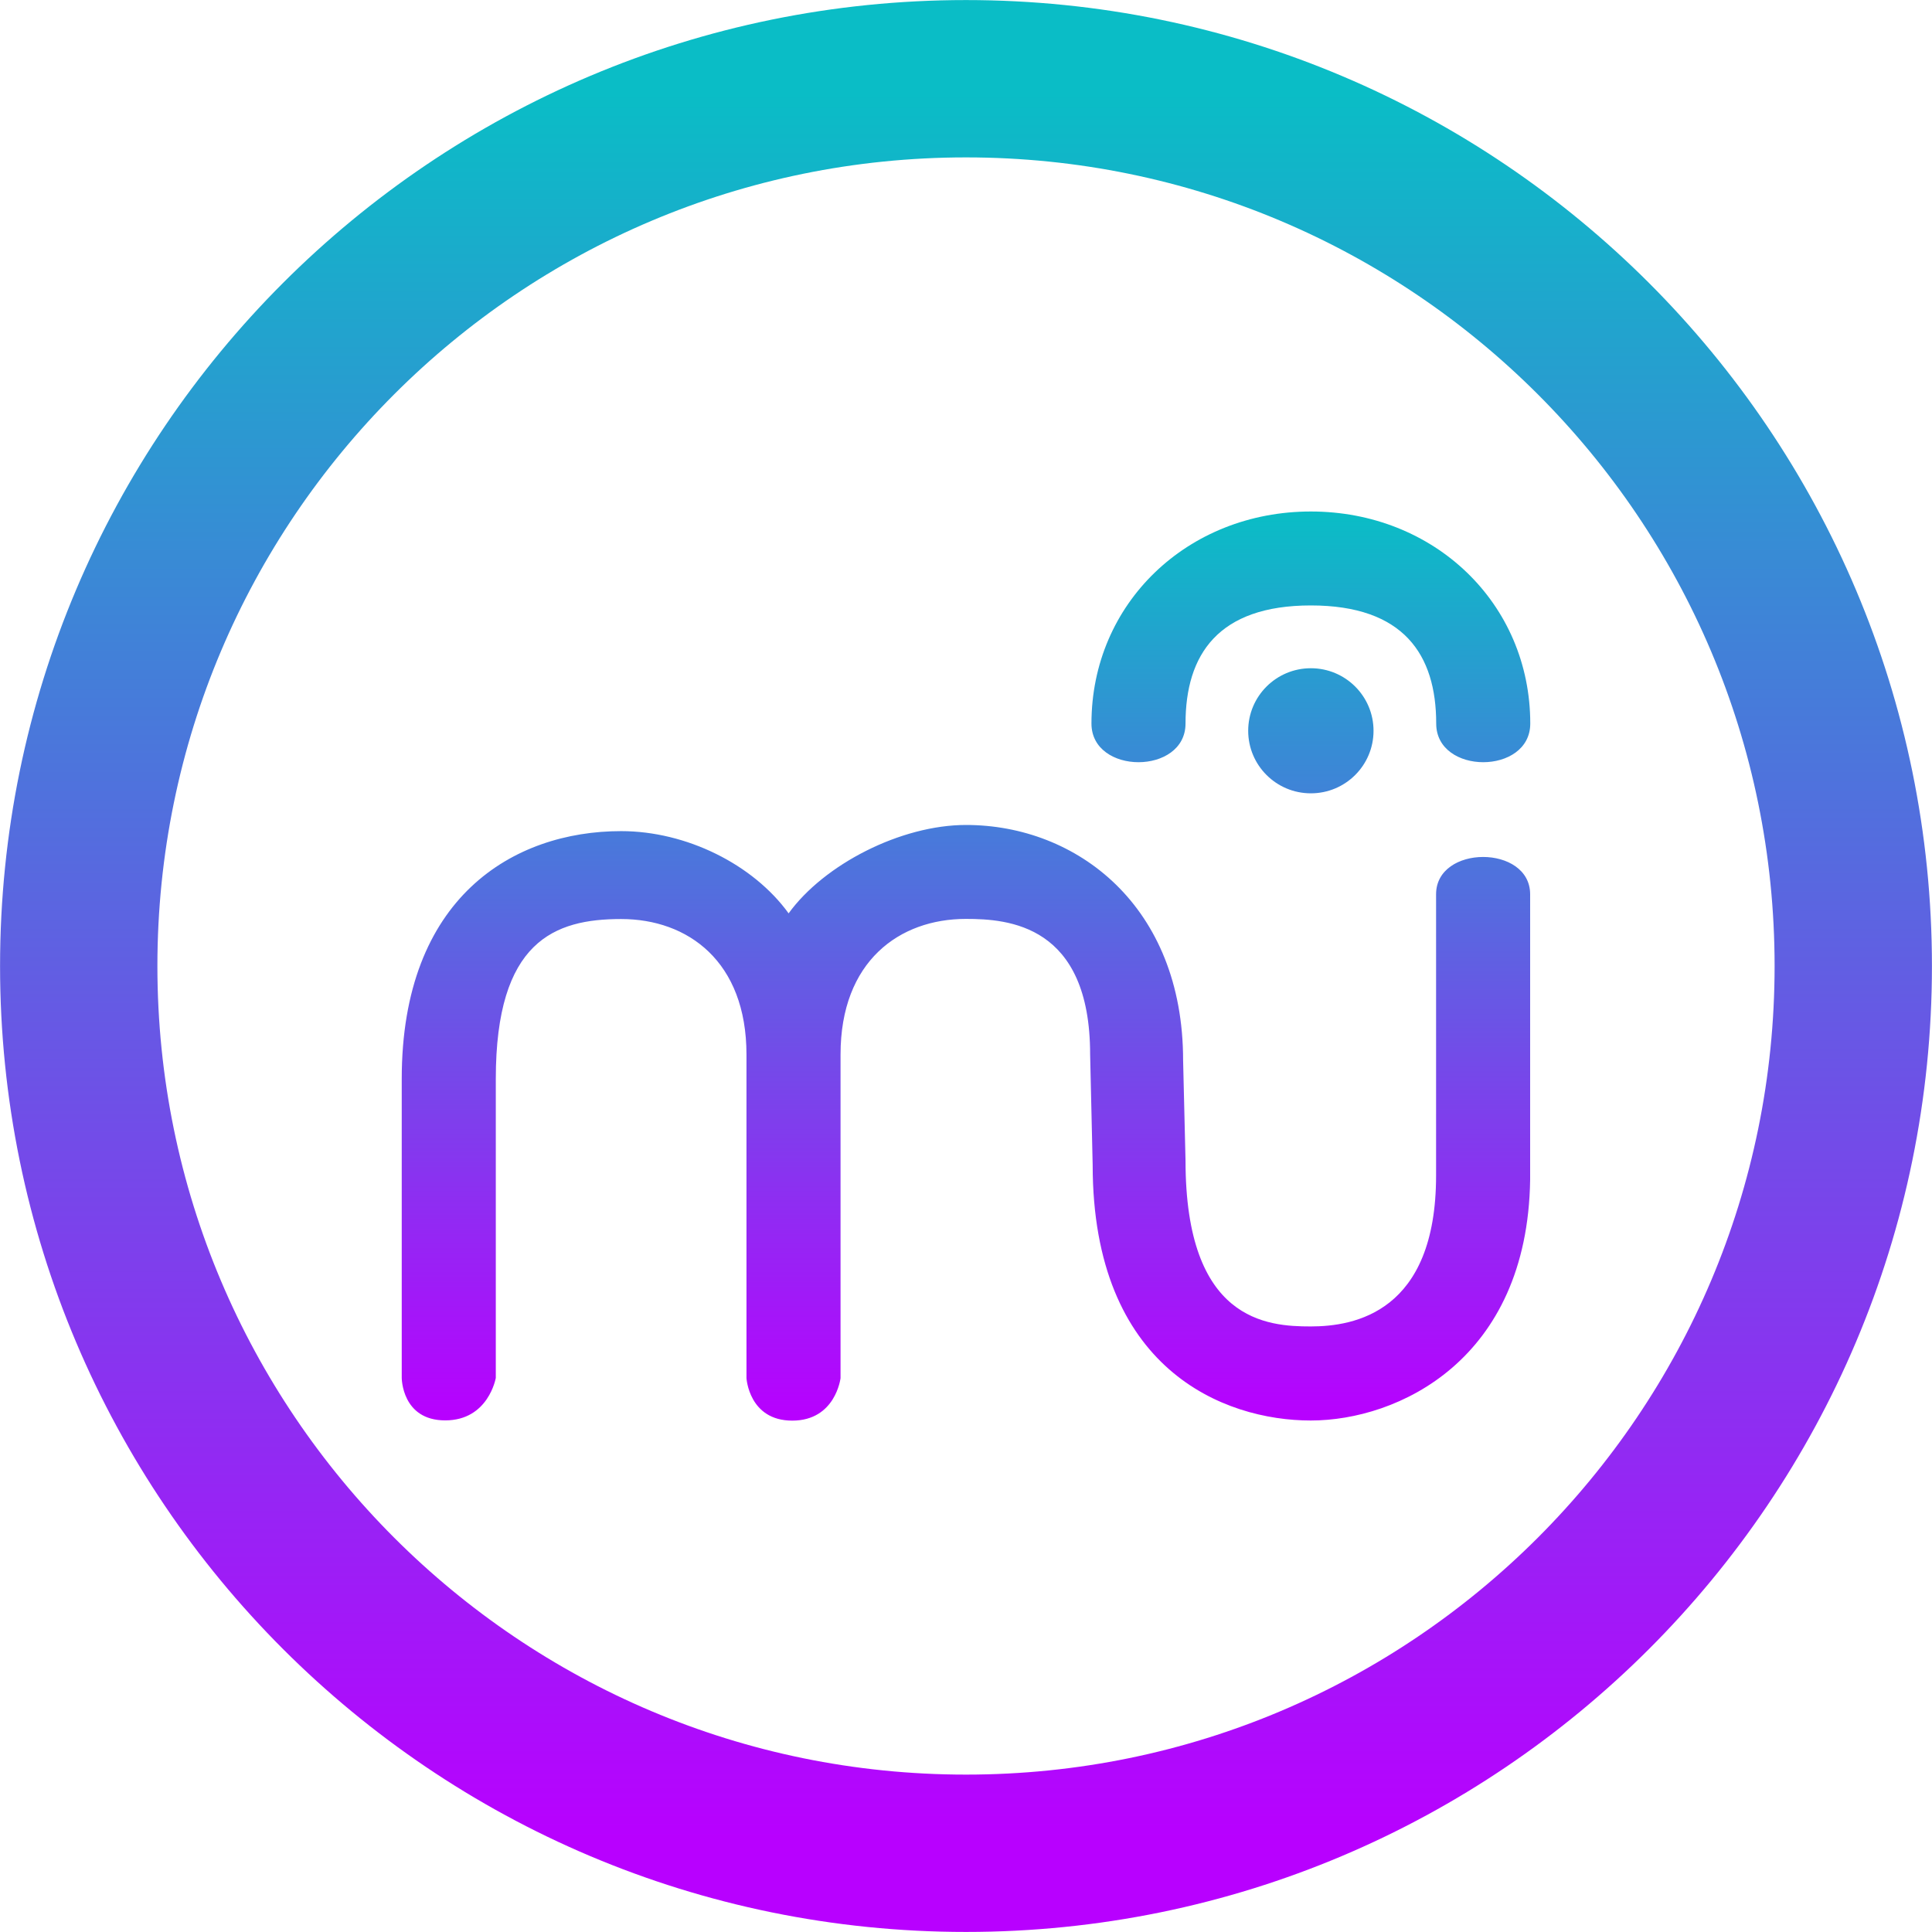
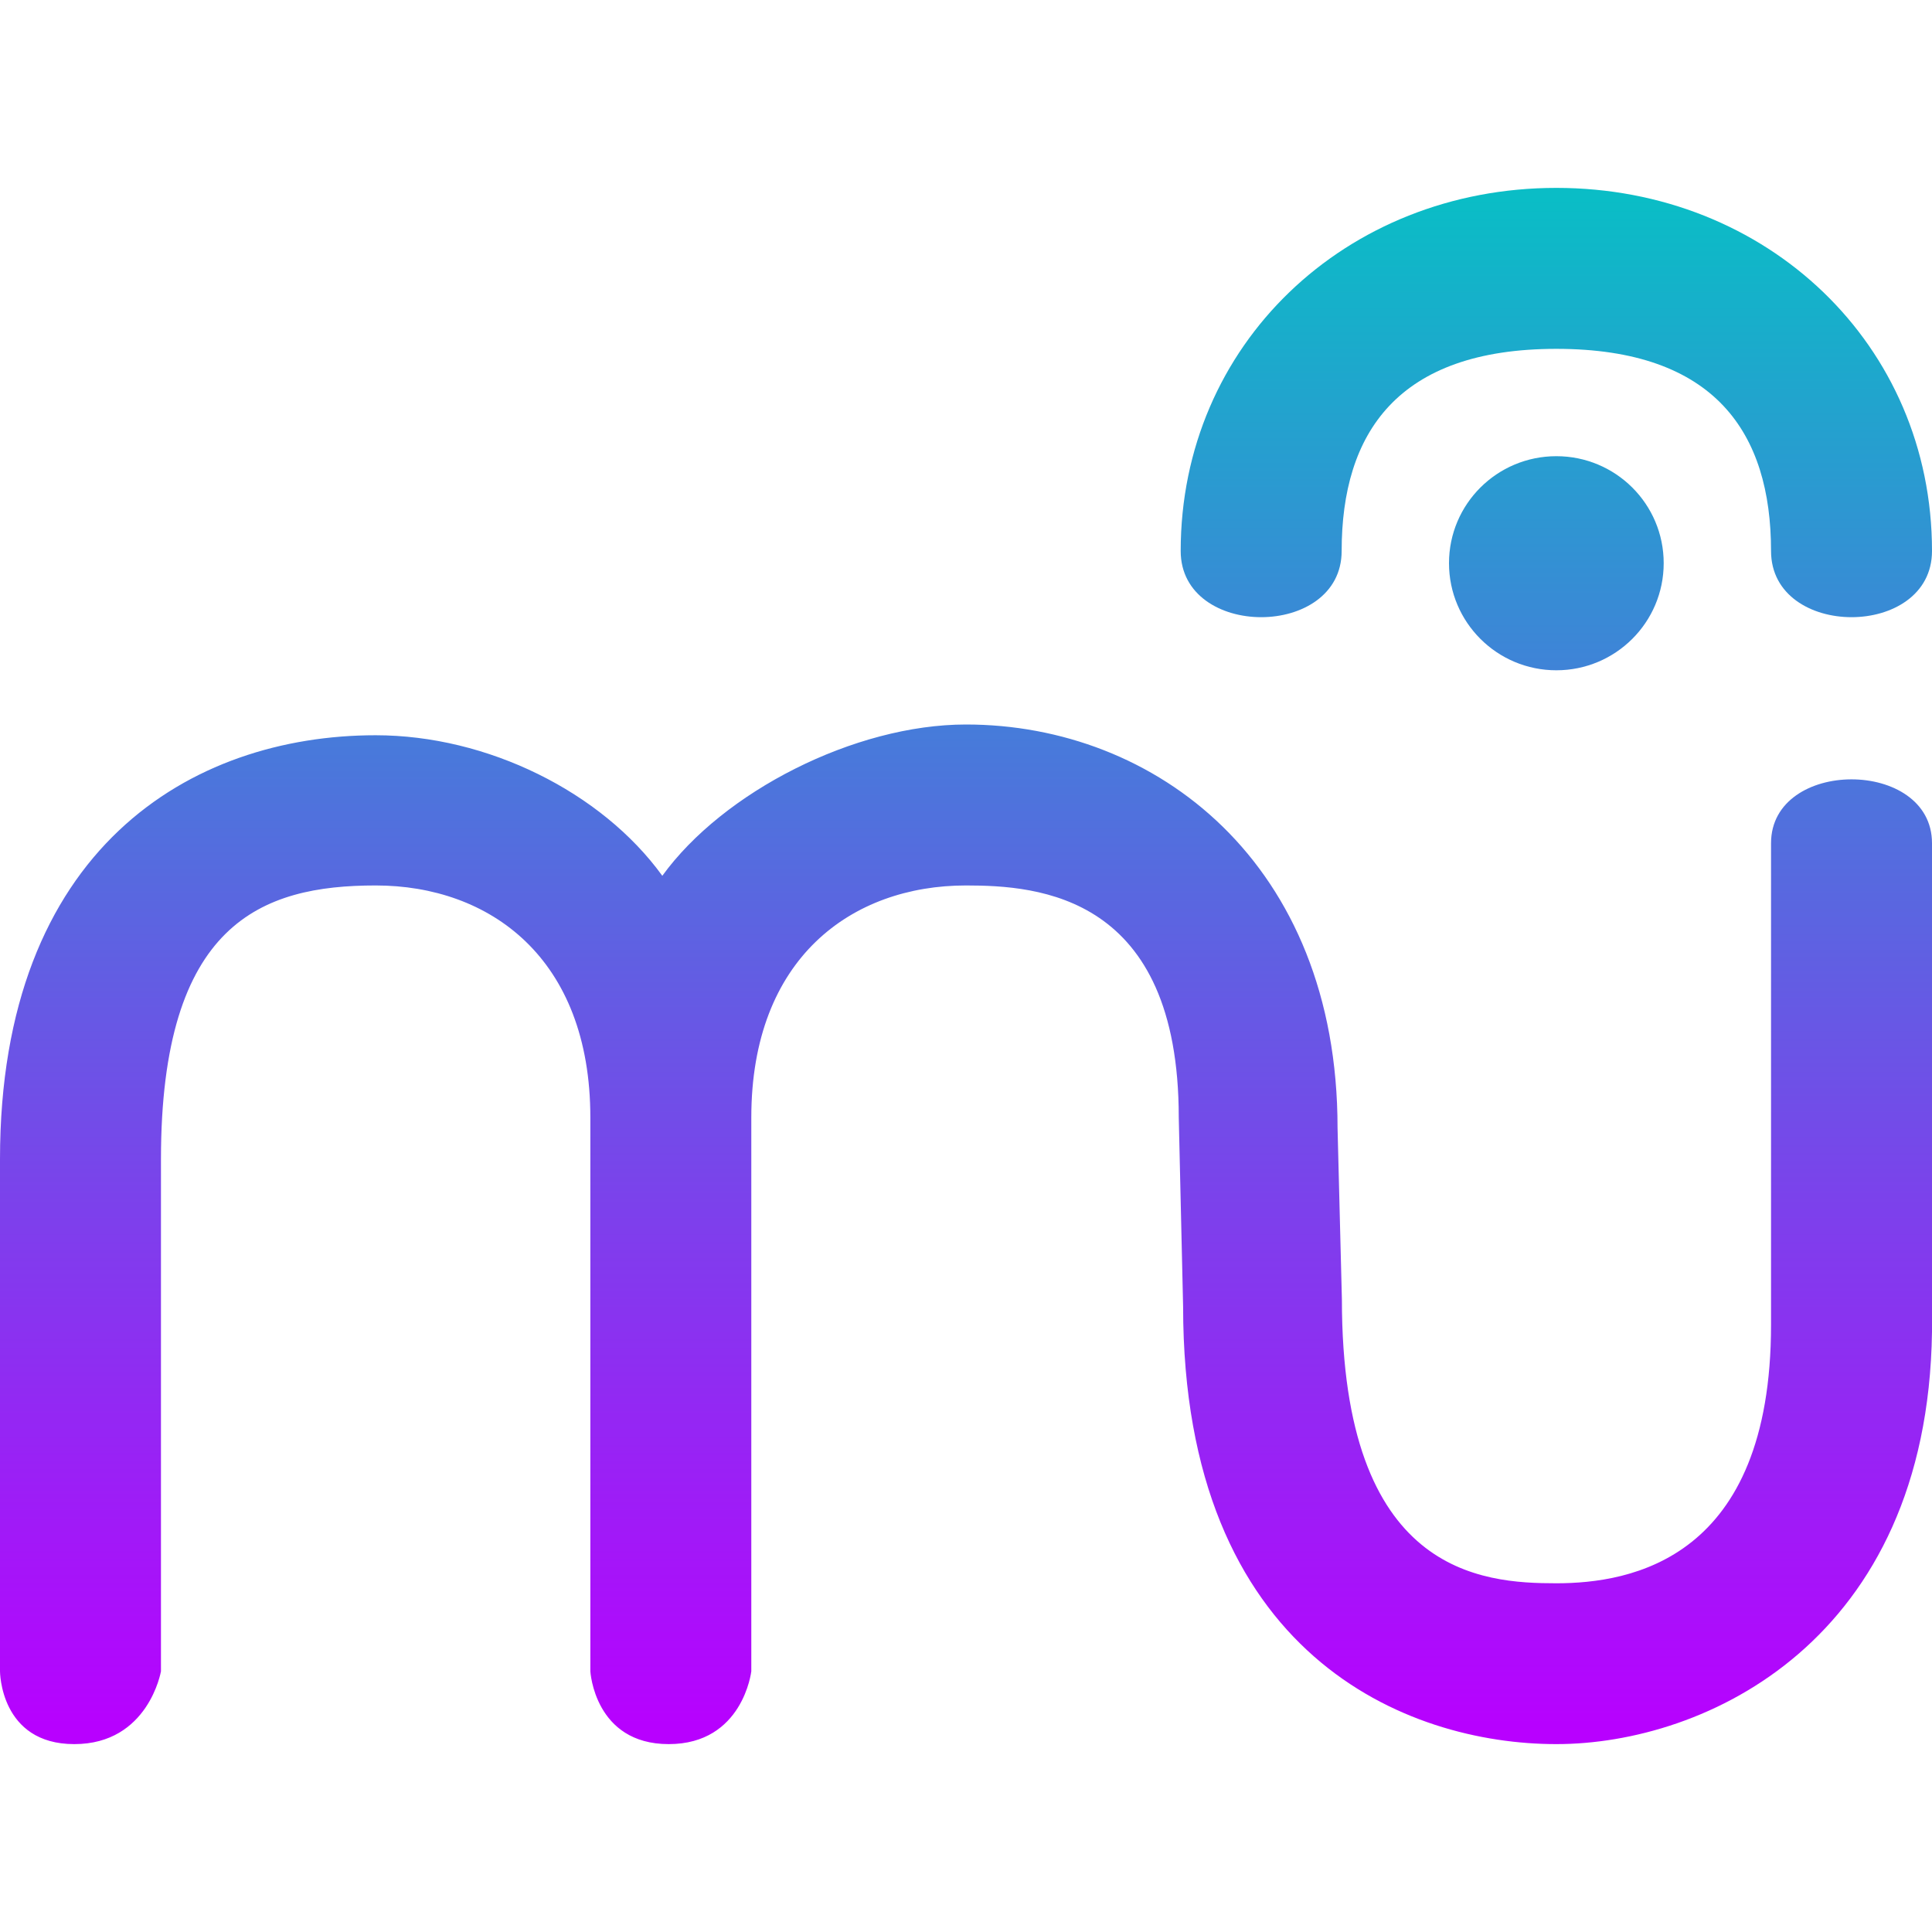
<svg xmlns="http://www.w3.org/2000/svg" width="16" height="16" version="1.1" id="svg12">
  <defs>
    <style id="current-color-scheme" type="text/css">
   .ColorScheme-Text { color: #0abdc6; } .ColorScheme-Highlight { color:#5294e2; }
  </style>
    <linearGradient id="arrongin" x1="0%" x2="0%" y1="0%" y2="100%">
      <stop offset="0%" style="stop-color:#dd9b44; stop-opacity:1" />
      <stop offset="100%" style="stop-color:#ad6c16; stop-opacity:1" />
    </linearGradient>
    <linearGradient id="aurora" x1="0%" x2="0%" y1="0%" y2="100%">
      <stop offset="0%" style="stop-color:#09D4DF; stop-opacity:1" />
      <stop offset="100%" style="stop-color:#9269F4; stop-opacity:1" />
    </linearGradient>
    <linearGradient id="cyberneon" x1="0%" x2="0%" y1="0%" y2="100%">
      <stop offset="0" style="stop-color:#0abdc6; stop-opacity:1" />
      <stop offset="1" style="stop-color:#ea00d9; stop-opacity:1" />
    </linearGradient>
    <linearGradient id="fitdance" x1="0%" x2="0%" y1="0%" y2="100%">
      <stop offset="0%" style="stop-color:#1AD6AB; stop-opacity:1" />
      <stop offset="100%" style="stop-color:#329DB6; stop-opacity:1" />
    </linearGradient>
    <linearGradient id="oomox" x1="0%" x2="0%" y1="0%" y2="100%">
      <stop offset="0%" style="stop-color:#0abdc6; stop-opacity:1" />
      <stop offset="100%" style="stop-color:#b800ff; stop-opacity:1" />
    </linearGradient>
    <linearGradient id="rainblue" x1="0%" x2="0%" y1="0%" y2="100%">
      <stop offset="0%" style="stop-color:#00F260; stop-opacity:1" />
      <stop offset="100%" style="stop-color:#0575E6; stop-opacity:1" />
    </linearGradient>
    <linearGradient id="sunrise" x1="0%" x2="0%" y1="0%" y2="100%">
      <stop offset="0%" style="stop-color: #FF8501; stop-opacity:1" />
      <stop offset="100%" style="stop-color: #FFCB01; stop-opacity:1" />
    </linearGradient>
    <linearGradient id="telinkrin" x1="0%" x2="0%" y1="0%" y2="100%">
      <stop offset="0%" style="stop-color: #b2ced6; stop-opacity:1" />
      <stop offset="100%" style="stop-color: #6da5b7; stop-opacity:1" />
    </linearGradient>
    <linearGradient id="60spsycho" x1="0%" x2="0%" y1="0%" y2="100%">
      <stop offset="0%" style="stop-color: #df5940; stop-opacity:1" />
      <stop offset="25%" style="stop-color: #d8d15f; stop-opacity:1" />
      <stop offset="50%" style="stop-color: #e9882a; stop-opacity:1" />
      <stop offset="100%" style="stop-color: #279362; stop-opacity:1" />
    </linearGradient>
    <linearGradient id="90ssummer" x1="0%" x2="0%" y1="0%" y2="100%">
      <stop offset="0%" style="stop-color: #f618c7; stop-opacity:1" />
      <stop offset="20%" style="stop-color: #94ffab; stop-opacity:1" />
      <stop offset="50%" style="stop-color: #fbfd54; stop-opacity:1" />
      <stop offset="100%" style="stop-color: #0f83ae; stop-opacity:1" />
    </linearGradient>
  </defs>
-   <path style="fill:none;fill-opacity:1;stroke:url(#oomox);stroke-width:1.303;stroke-dasharray:none;stroke-opacity:1" d="m 8,15.348 c 4.058,0 7.348,-3.29 7.348,-7.348 0,-4.058 -3.29,-7.348 -7.348,-7.348 -4.058,0 -7.348,3.29 -7.348,7.348 C 0.652,12.058 3.942,15.348 8,15.348 Z" id="path4" class="ColorScheme-Text" />
-   <path style="fill:url(#oomox);fill-opacity:1;stroke:none;stroke-width:0.26;stroke-opacity:1" d="m 10.856,4.236 c -1.021,0 -1.817,0.76 -1.817,1.756 9.56e-5,0.427 0.779,0.427 0.779,0 0,-0.57 0.269,-0.978 1.038,-0.978 0.769,0 1.038,0.408 1.038,0.978 0,0.427 0.779,0.427 0.779,0 0,-0.997 -0.797,-1.756 -1.817,-1.756 z m 0,1.298 c -0.287,0 -0.519,0.232 -0.519,0.518 0,0.286 0.232,0.518 0.519,0.518 0.287,0 0.519,-0.232 0.519,-0.518 0,-0.286 -0.232,-0.518 -0.519,-0.518 z M 8,6.832 c -0.539,0 -1.175,0.326 -1.469,0.732 C 6.237,7.158 5.684,6.883 5.144,6.883 c -0.891,0 -1.817,0.547 -1.817,2.051 v 2.477 c 0,0 3.71e-5,0.352 0.36,0.352 0.359,0 0.419,-0.352 0.419,-0.352 V 8.935 C 4.106,7.792 4.593,7.611 5.144,7.611 c 0.551,0 1.038,0.349 1.038,1.123 v 2.679 c 0,0 0.02,0.352 0.379,0.352 0.359,0 0.4,-0.352 0.4,-0.352 V 8.733 c 0,-0.773 0.488,-1.123 1.038,-1.123 0.35,0 1.029,0.046 1.029,1.123 l 0.021,0.914 c -3e-7,1.69 1.084,2.117 1.806,2.117 0.721,0 1.795,-0.499 1.817,-1.994 V 7.406 c 0,-0.412 -0.779,-0.412 -0.779,0 v 2.329 c 0,1.134 -0.678,1.25 -1.038,1.25 -0.361,0 -1.037,-0.044 -1.037,-1.373 L 9.798,8.782 C 9.798,7.501 8.916,6.832 8,6.832 Z" id="path8" class="ColorScheme-Text" />
+   <path style="fill:url(#oomox);fill-opacity:1;stroke:none;stroke-width:0.444;stroke-opacity:1" d="m 12.889,1.556 c -1.747,0 -3.111,1.3 -3.111,3.007 1.636e-4,0.731 1.333,0.731 1.333,0 0,-0.975 0.461,-1.674 1.778,-1.674 1.316,0 1.778,0.698 1.778,1.674 0,0.731 1.333,0.731 1.333,0 0,-1.707 -1.364,-3.007 -3.111,-3.007 z m 0,2.222 c -0.491,0 -0.889,0.396 -0.889,0.886 0,0.49 0.398,0.887 0.889,0.887 0.491,0 0.889,-0.397 0.889,-0.887 0,-0.49 -0.398,-0.886 -0.889,-0.886 z M 8,6 c -0.923,0 -2.012,0.558 -2.515,1.253 C 4.982,6.558 4.035,6.089 3.111,6.089 1.585,6.089 0,7.026 0,9.6 v 4.241 c 0,0 6.3513522e-5,0.603 0.615,0.603 0.615,0 0.718,-0.603 0.718,-0.603 V 9.6 C 1.333,7.643 2.168,7.333 3.111,7.333 c 0.943,0 1.778,0.598 1.778,1.922 v 4.586 c 0,0 0.034,0.603 0.649,0.603 0.615,0 0.684,-0.603 0.684,-0.603 V 9.255 c 0,-1.324 0.835,-1.922 1.778,-1.922 0.599,0 1.762,0.079 1.762,1.922 l 0.036,1.565 c -5e-7,2.893 1.856,3.624 3.091,3.624 1.235,0 3.073,-0.853 3.111,-3.413 V 6.983 c 0,-0.705 -1.333,-0.705 -1.333,0 v 3.988 c 0,1.942 -1.16,2.141 -1.778,2.141 -0.617,0 -1.776,-0.075 -1.776,-2.351 l -0.036,-1.421 C 11.077,7.145 9.569,6 8,6 Z" id="path8" class="ColorScheme-Text" />
</svg>
